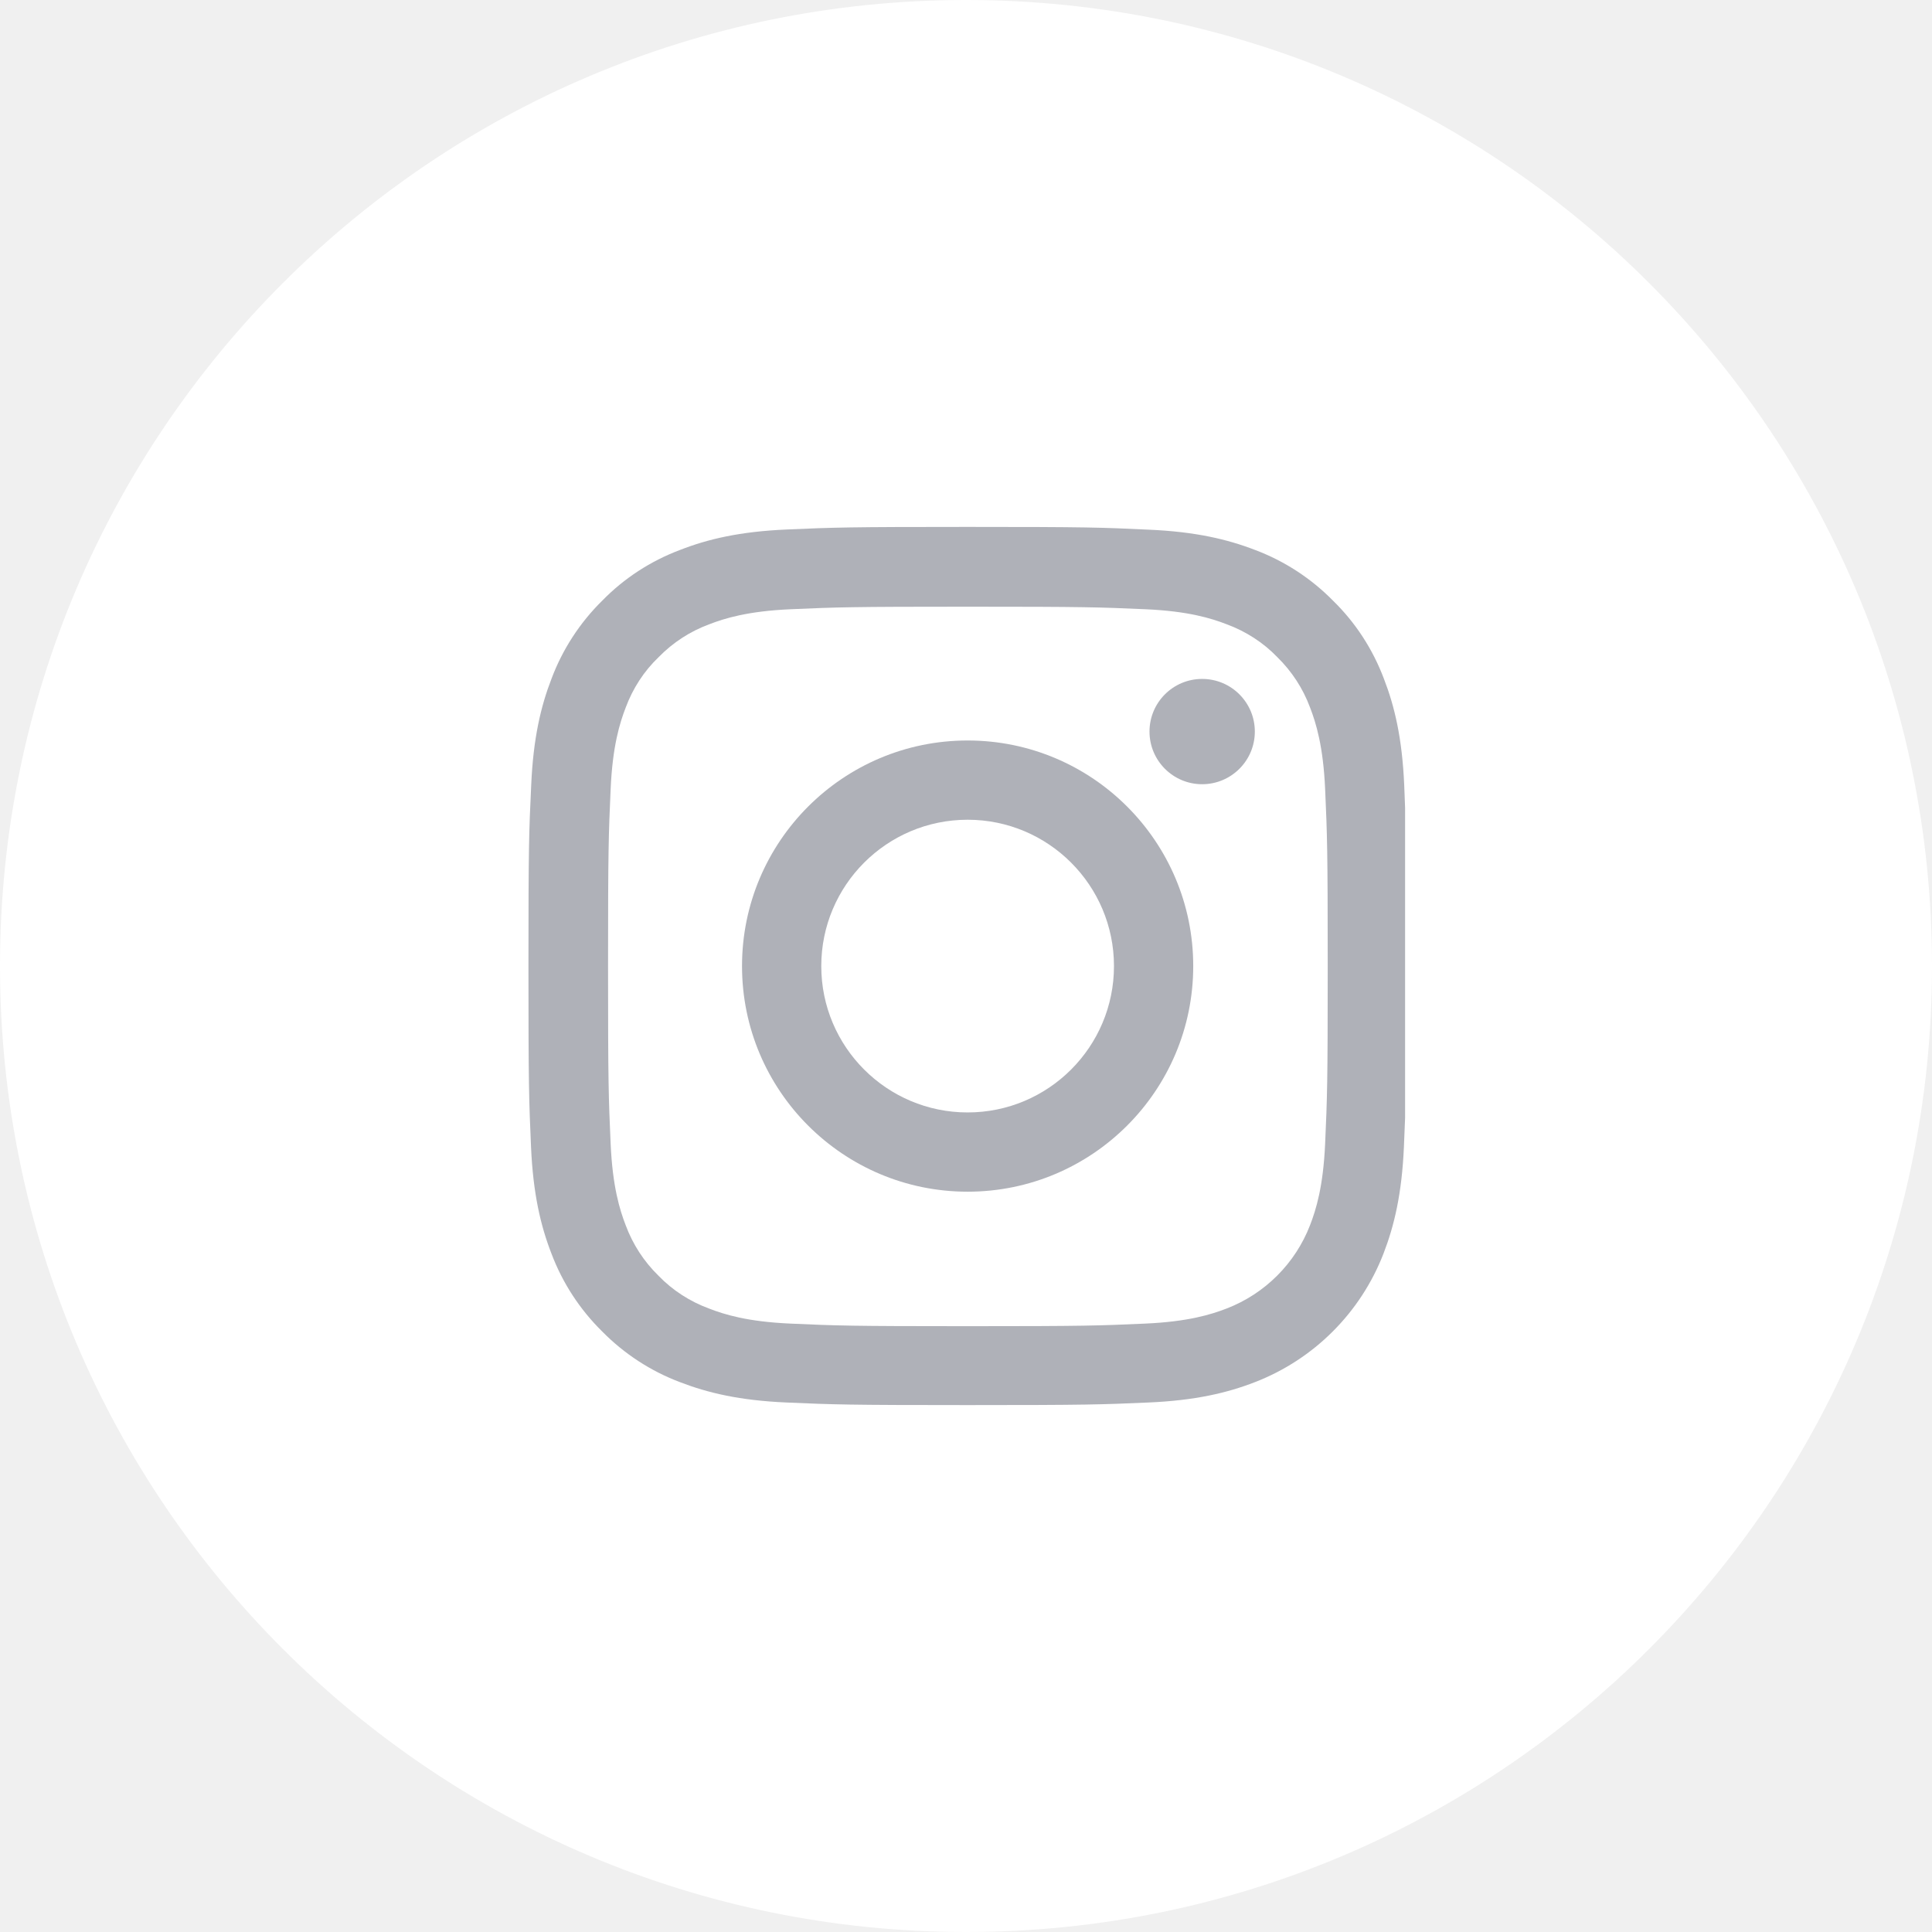
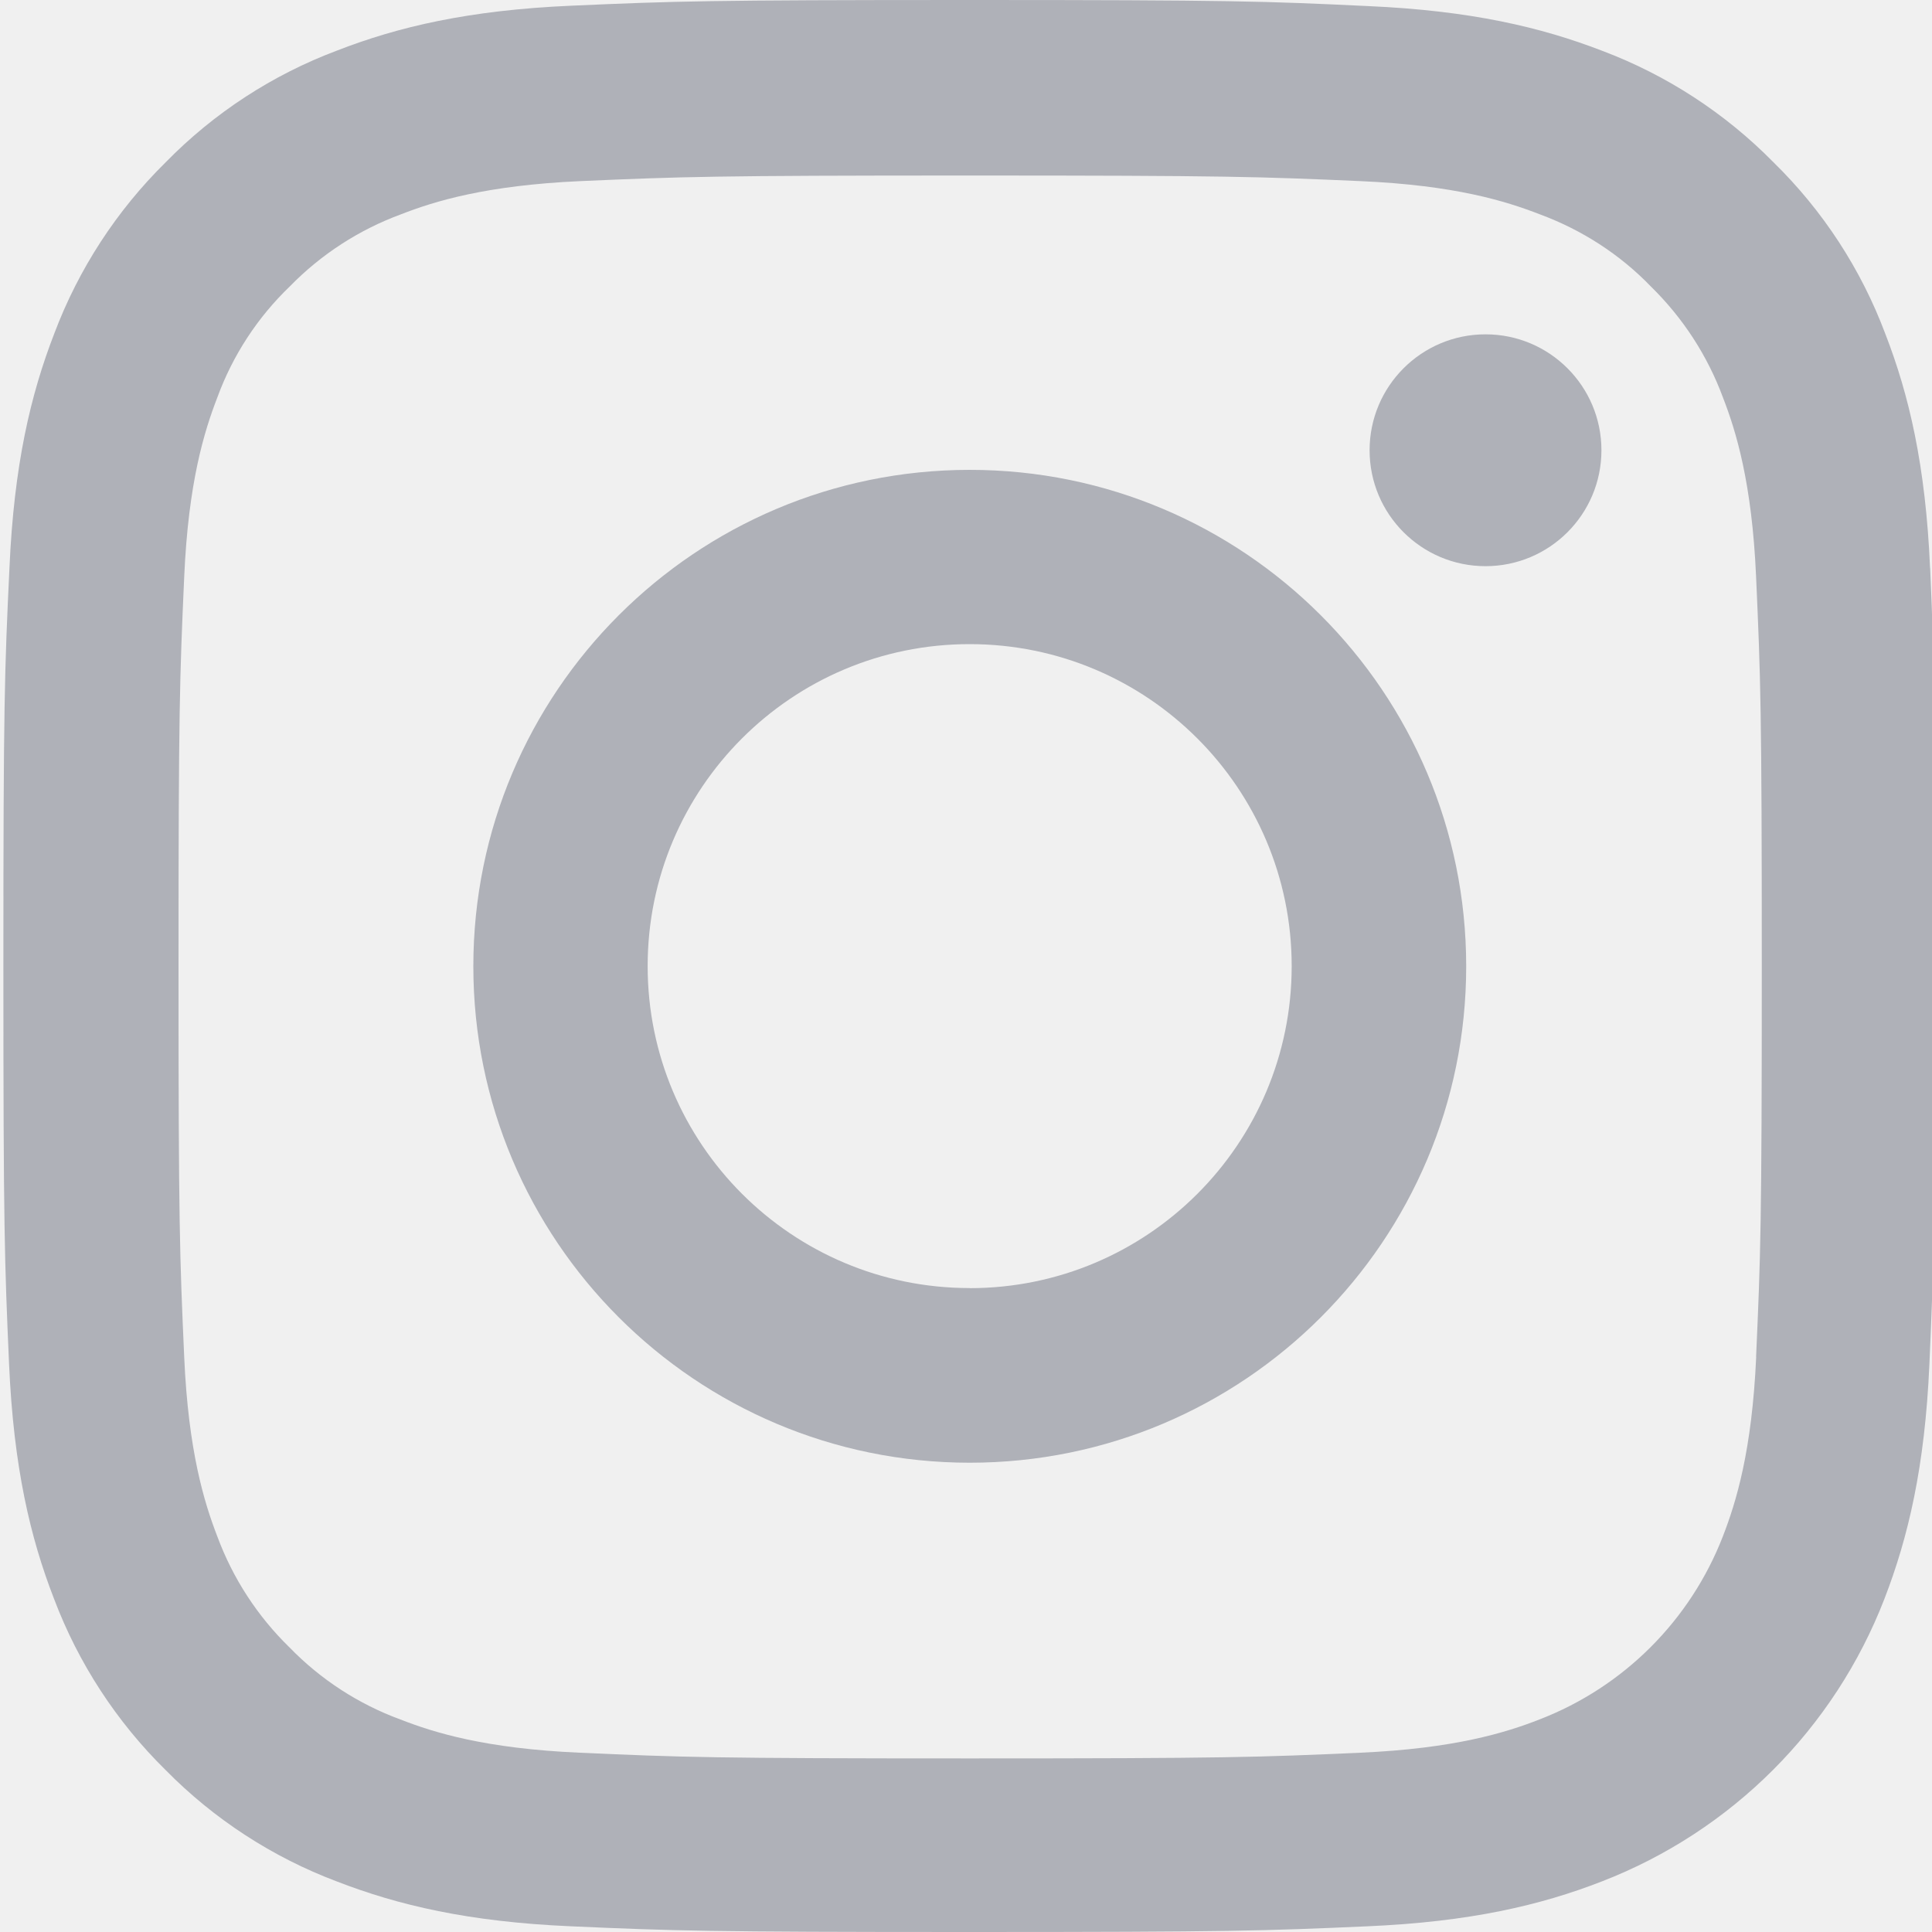
- <svg xmlns="http://www.w3.org/2000/svg" width="44" height="44" viewBox="0 0 44 44" fill="none">
-   <path d="M44 22C44 28.075 41.538 33.575 37.556 37.556C33.575 41.538 28.075 44 22 44C15.925 44 10.425 41.538 6.444 37.556C2.462 33.575 0 28.075 0 22C0 15.925 2.462 10.425 6.444 6.444C10.425 2.462 15.925 -3.05176e-05 22 -3.05176e-05C28.075 -3.05176e-05 33.575 2.462 37.556 6.444C41.538 10.425 44 15.925 44 22Z" fill="white" />
-   <g clip-path="url(#clip0)">
-     <path d="M31.98 17.88C31.934 16.817 31.762 16.087 31.516 15.454C31.262 14.782 30.871 14.18 30.359 13.68C29.859 13.172 29.253 12.777 28.589 12.527C27.952 12.281 27.226 12.109 26.163 12.063C25.092 12.012 24.753 12 22.037 12C19.322 12 18.982 12.012 17.915 12.059C16.852 12.105 16.122 12.277 15.489 12.524C14.817 12.777 14.215 13.168 13.715 13.68C13.207 14.18 12.813 14.786 12.563 15.45C12.316 16.087 12.145 16.813 12.098 17.876C12.047 18.947 12.035 19.287 12.035 22.002C12.035 24.717 12.047 25.057 12.094 26.124C12.141 27.186 12.313 27.917 12.559 28.55C12.813 29.222 13.207 29.824 13.715 30.324C14.215 30.832 14.821 31.227 15.485 31.477C16.122 31.723 16.849 31.895 17.911 31.941C18.978 31.988 19.318 32 22.033 32C24.749 32 25.088 31.988 26.155 31.941C27.218 31.895 27.948 31.723 28.581 31.477C29.925 30.957 30.988 29.894 31.508 28.55C31.754 27.913 31.926 27.186 31.973 26.124C32.02 25.057 32.031 24.717 32.031 22.002C32.031 19.287 32.027 18.947 31.98 17.88ZM30.179 26.046C30.136 27.023 29.972 27.55 29.836 27.901C29.5 28.773 28.808 29.464 27.937 29.8C27.585 29.937 27.054 30.101 26.081 30.144C25.026 30.191 24.71 30.203 22.041 30.203C19.373 30.203 19.052 30.191 18.001 30.144C17.024 30.101 16.497 29.937 16.145 29.8C15.712 29.64 15.317 29.386 14.997 29.054C14.665 28.73 14.411 28.339 14.25 27.905C14.114 27.554 13.95 27.023 13.907 26.05C13.86 24.995 13.848 24.678 13.848 22.01C13.848 19.341 13.86 19.021 13.907 17.97C13.95 16.993 14.114 16.466 14.25 16.114C14.411 15.68 14.665 15.286 15.001 14.965C15.325 14.633 15.716 14.379 16.149 14.219C16.501 14.082 17.032 13.918 18.005 13.875C19.06 13.829 19.377 13.817 22.045 13.817C24.717 13.817 25.034 13.829 26.085 13.875C27.062 13.918 27.589 14.082 27.941 14.219C28.374 14.379 28.769 14.633 29.089 14.965C29.421 15.29 29.675 15.68 29.836 16.114C29.972 16.466 30.136 16.997 30.179 17.97C30.226 19.025 30.238 19.341 30.238 22.01C30.238 24.678 30.226 24.991 30.179 26.046Z" fill="#AFB1B8" />
-     <path d="M22.037 16.864C19.201 16.864 16.899 19.165 16.899 22.002C16.899 24.838 19.201 27.14 22.037 27.14C24.874 27.14 27.175 24.838 27.175 22.002C27.175 19.165 24.874 16.864 22.037 16.864ZM22.037 25.335C20.197 25.335 18.704 23.842 18.704 22.002C18.704 20.162 20.197 18.669 22.037 18.669C23.877 18.669 25.37 20.162 25.37 22.002C25.37 23.842 23.877 25.335 22.037 25.335Z" fill="#AFB1B8" />
-     <path d="M28.578 16.661C28.578 17.323 28.041 17.86 27.378 17.86C26.716 17.86 26.179 17.323 26.179 16.661C26.179 15.999 26.716 15.462 27.378 15.462C28.041 15.462 28.578 15.999 28.578 16.661Z" fill="#AFB1B8" />
+ <svg xmlns="http://www.w3.org/2000/svg" width="20" height="20" fill="none">
+   <g clip-path="url(#clip0)" fill="#AFB1B8">
+     <path d="M19.98 5.88c-.046-1.063-.218-1.793-.464-2.426a4.88 4.88 0 00-1.157-1.774 4.922 4.922 0 00-1.77-1.153C15.952.281 15.226.11 14.163.063 13.093.012 12.753 0 10.037 0 7.322 0 6.982.012 5.915.059 4.853.105 4.122.277 3.49.523A4.88 4.88 0 001.715 1.68 4.924 4.924 0 00.563 3.45C.316 4.087.145 4.813.098 5.876c-.051 1.07-.063 1.41-.063 4.126 0 2.715.012 3.055.059 4.122.047 1.063.219 1.793.465 2.426a4.932 4.932 0 001.156 1.774c.5.508 1.106.902 1.77 1.152.637.247 1.364.419 2.426.465 1.067.047 1.407.059 4.122.059 2.716 0 3.056-.012 4.122-.059 1.063-.046 1.793-.218 2.426-.464a5.116 5.116 0 002.927-2.927c.246-.637.418-1.364.465-2.426.047-1.067.058-1.407.058-4.122s-.004-3.055-.05-4.122zm-1.8 8.166c-.044.977-.208 1.504-.344 1.856a3.318 3.318 0 01-1.9 1.898c-.35.137-.882.301-1.855.344-1.055.047-1.371.059-4.04.059-2.668 0-2.989-.012-4.04-.059-.977-.043-1.504-.207-1.856-.344a3.077 3.077 0 01-1.148-.746 3.11 3.11 0 01-.747-1.148c-.136-.352-.3-.883-.343-1.856-.047-1.055-.059-1.372-.059-4.04 0-2.669.012-2.99.059-4.04.043-.977.207-1.504.343-1.856A3.04 3.04 0 013 2.965a3.105 3.105 0 011.15-.746c.35-.137.882-.3 1.855-.344 1.055-.046 1.372-.058 4.04-.058 2.672 0 2.989.012 4.04.058.977.043 1.504.207 1.856.344.433.16.828.414 1.148.746.332.325.586.715.747 1.15.136.35.3.882.343 1.855.047 1.055.059 1.371.059 4.04 0 2.668-.012 2.98-.059 4.036z" />
+     <path d="M10.037 4.864A5.139 5.139 0 004.9 10.002a5.139 5.139 0 105.138-5.138zm0 8.47a3.333 3.333 0 11.001-6.666 3.333 3.333 0 010 6.667zM16.578 4.661a1.2 1.2 0 11-2.4 0 1.2 1.2 0 012.4 0z" />
  </g>
  <defs>
    <clipPath id="clip0">
-       <rect width="20" height="20" fill="white" transform="translate(12 12)" />
+       <path fill="#fff" d="M0 0h20v20H0z" />
    </clipPath>
  </defs>
</svg>
